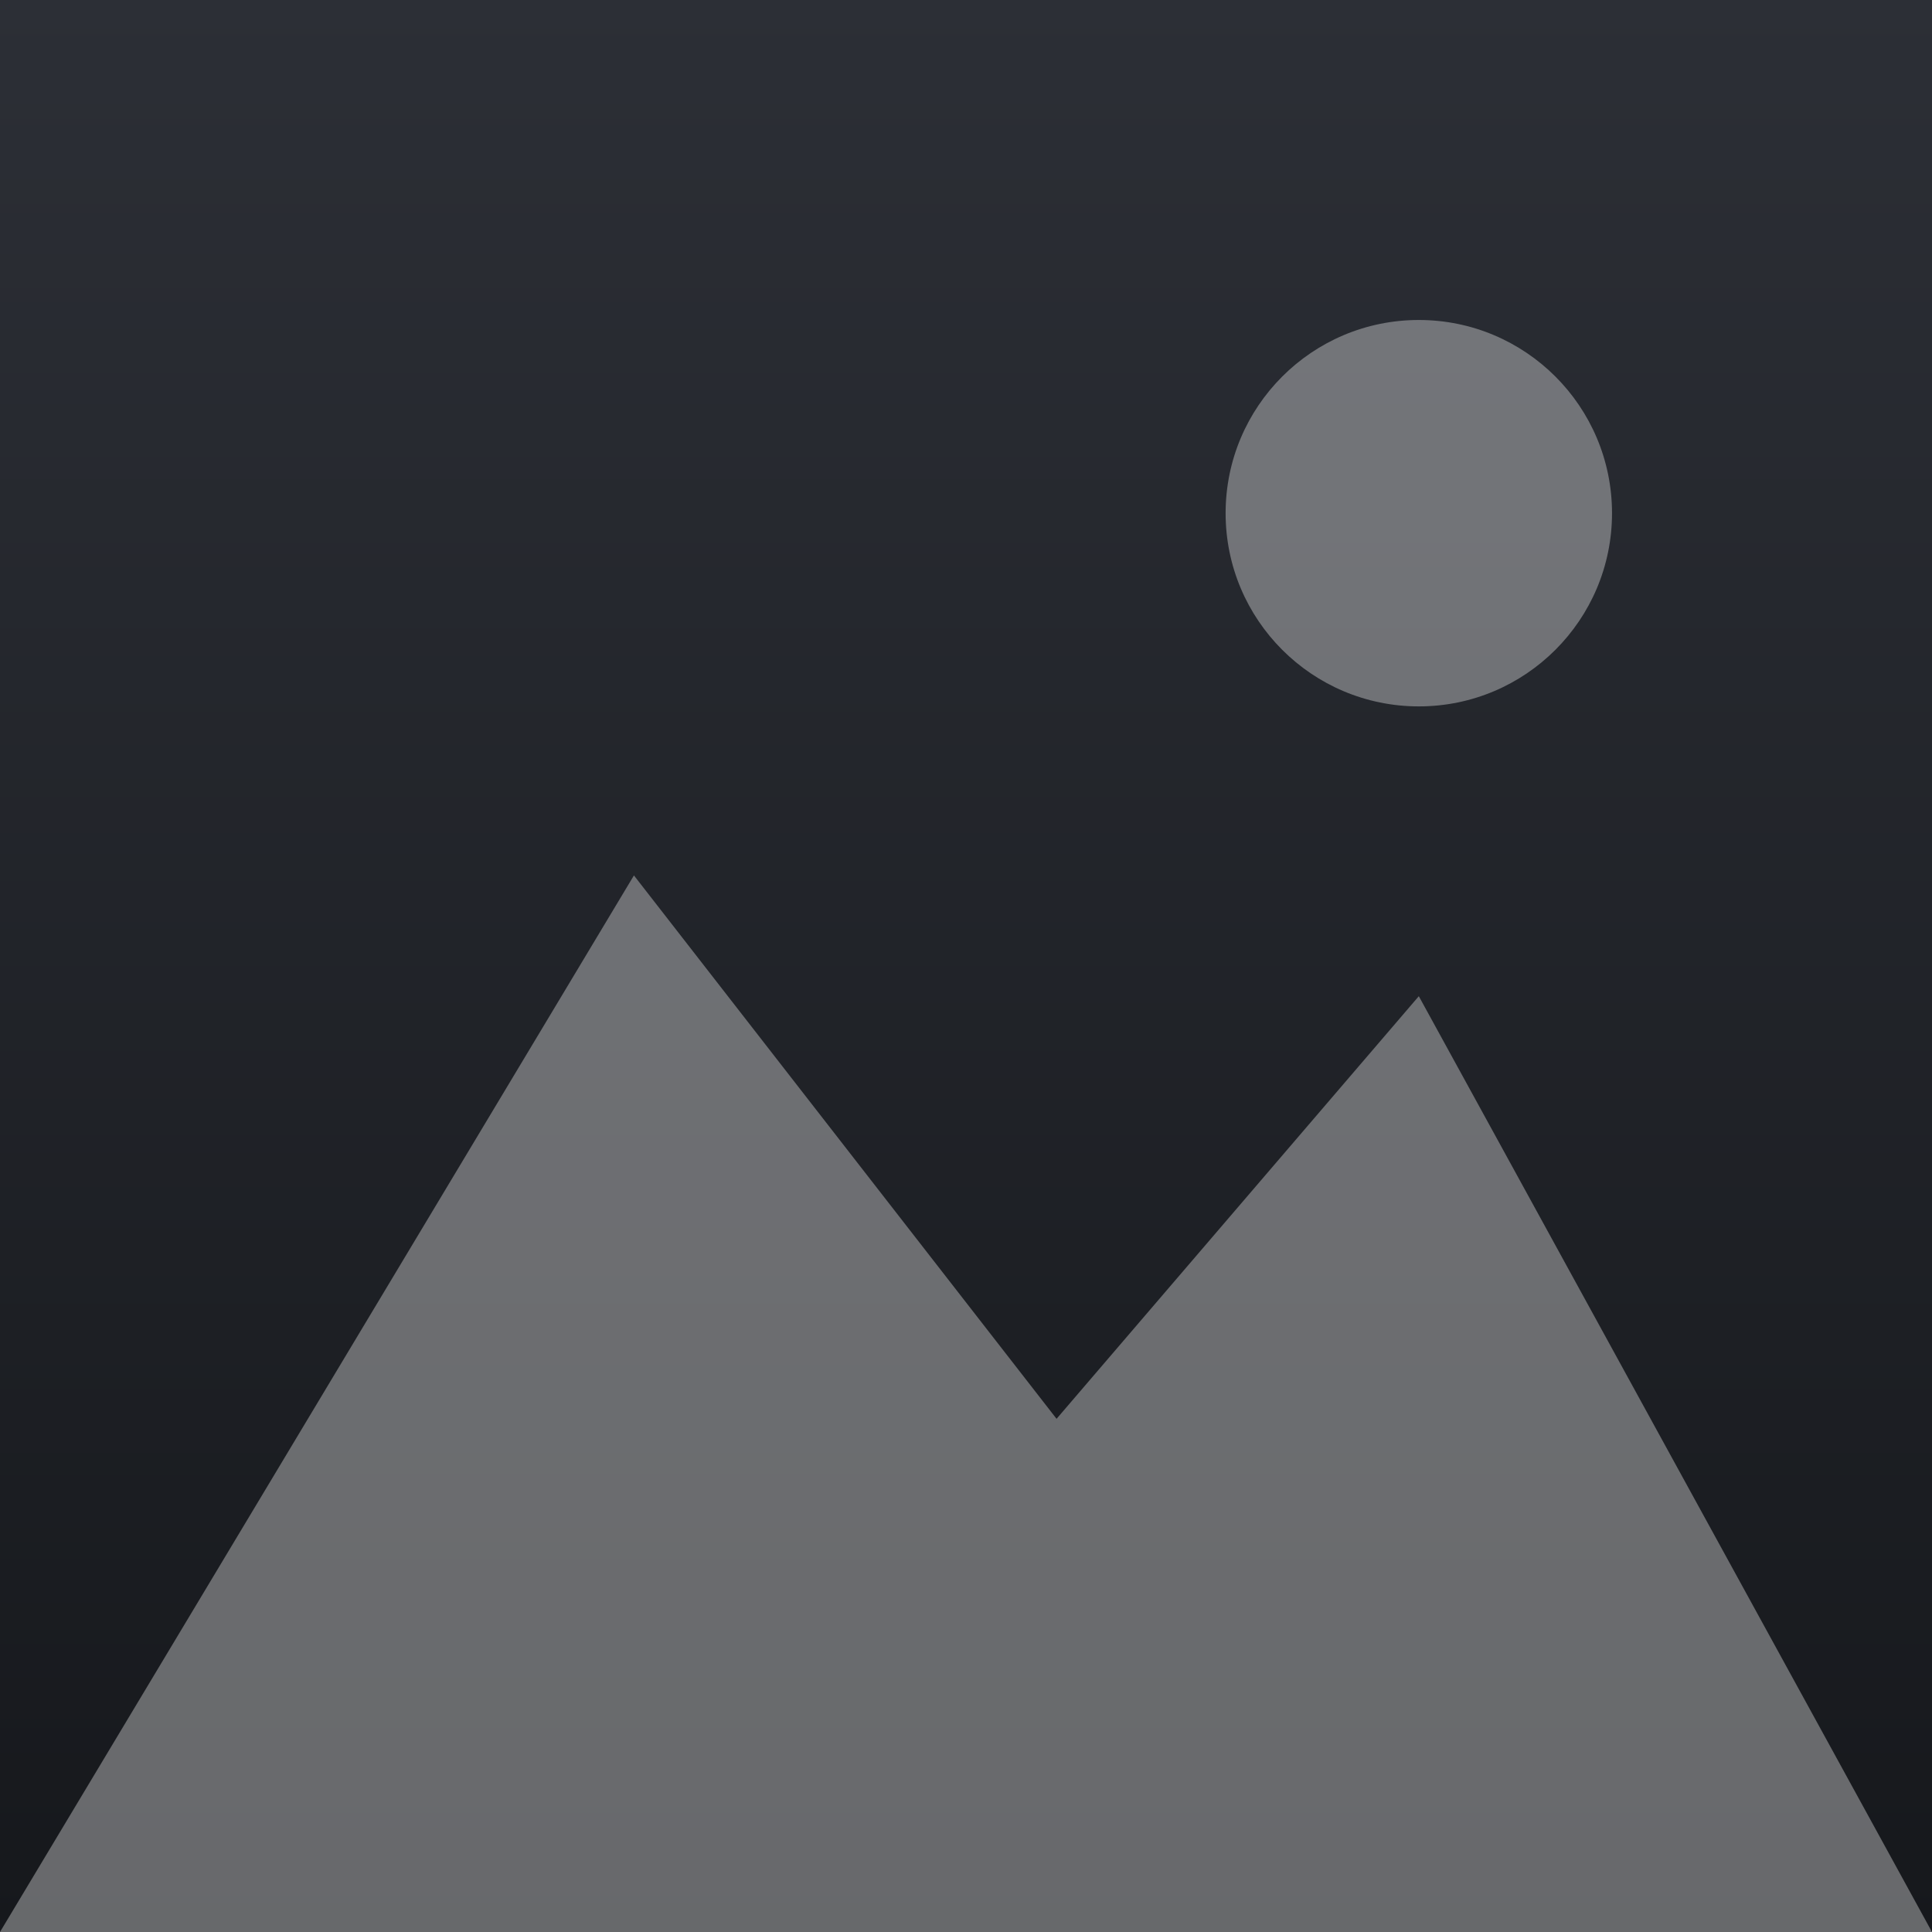
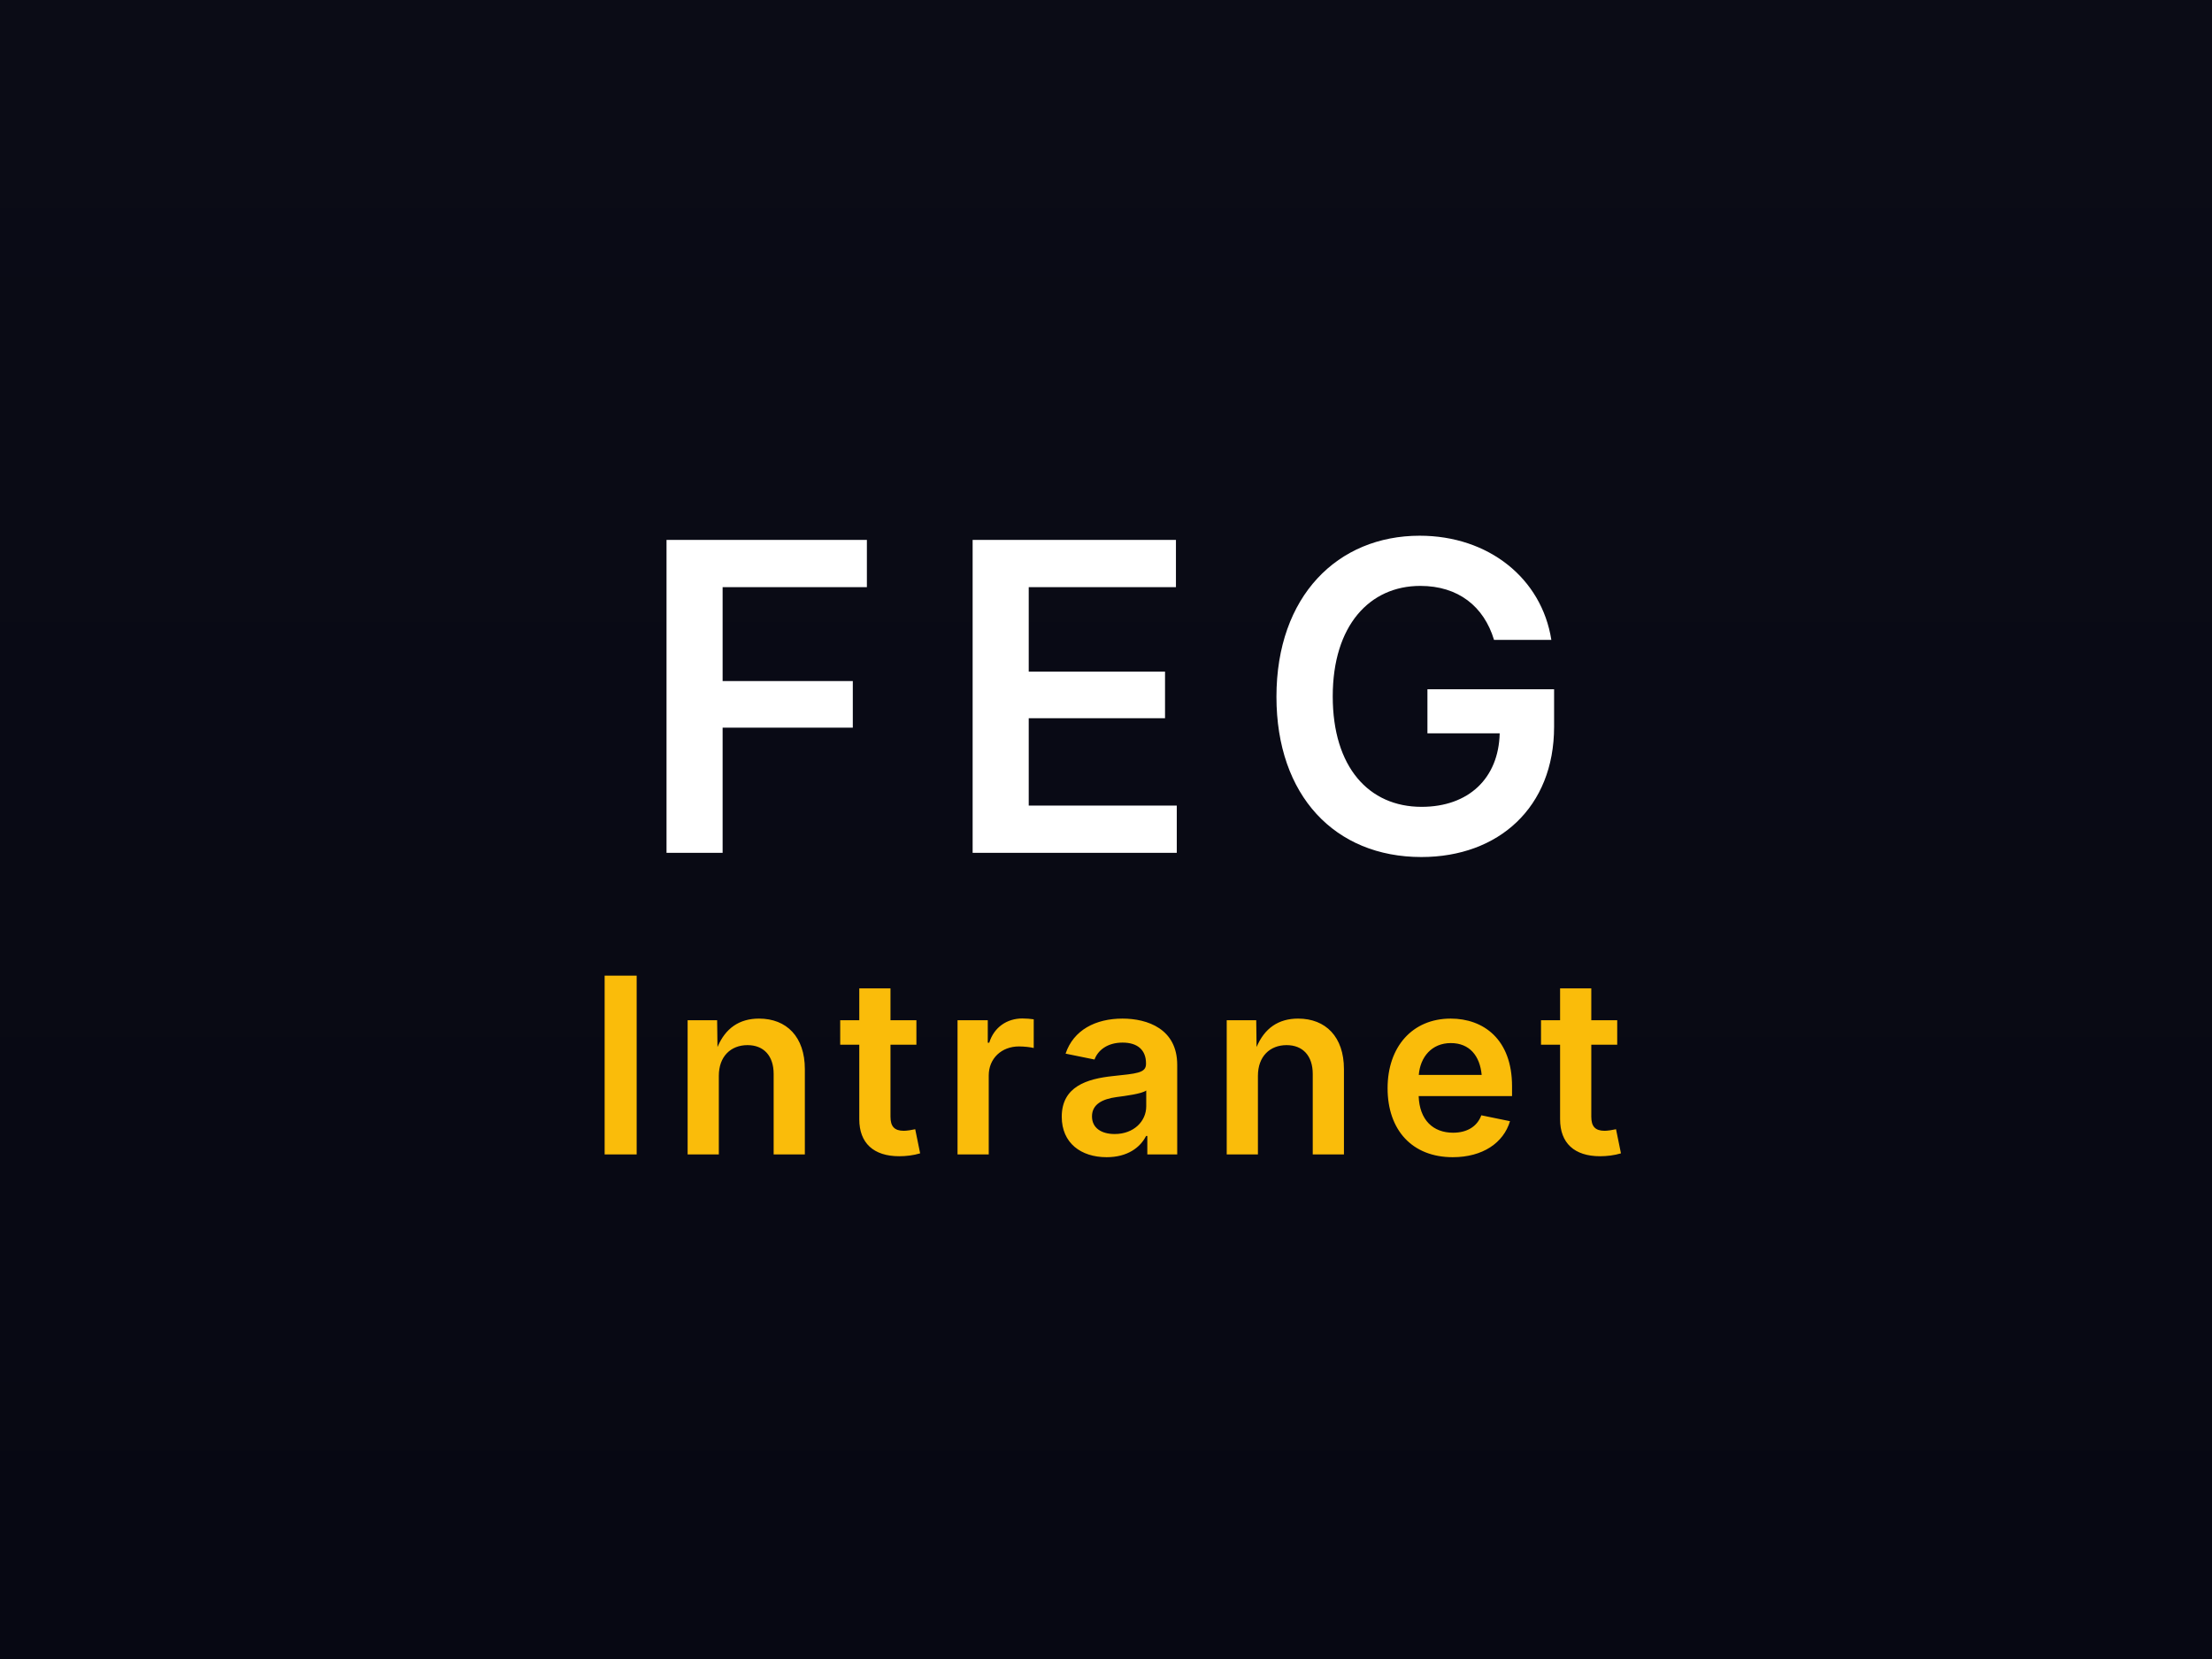
- <svg xmlns="http://www.w3.org/2000/svg" viewBox="0 0 640 640" width="640" height="640">
+ <svg xmlns="http://www.w3.org/2000/svg" viewBox="0 0 1080 810" width="1080" height="810">
  <defs>
    <linearGradient id="g-intranet" x1="0" y1="0" x2="0" y2="1">
-       <stop offset="0" stop-color="#2c2f36" />
-       <stop offset="1" stop-color="#16181c" />
+       <stop offset="0" stop-color="#0b0c16" />
+       <stop offset="1" stop-color="#070813" />
    </linearGradient>
  </defs>
-   <rect width="640" height="640" fill="url(#g-intranet)" />
-   <circle cx="470" cy="170" r="64" fill="#ffffff" opacity="0.35" />
-   <polygon points="0,640 210,290 350,470 470,330 640,640" fill="#ffffff" opacity="0.35" />
+   <rect width="1080" height="810" fill="url(#g-intranet)" />
+   <text x="540" y="340" text-anchor="middle" dominant-baseline="central" font-family="'Inter', 'Segoe UI', 'Helvetica Neue', Arial, sans-serif" font-size="210" font-weight="600" letter-spacing="26" fill="#ffffff">FEG</text>
+   <text x="540" y="520" text-anchor="middle" dominant-baseline="central" font-family="'Inter', 'Segoe UI', 'Helvetica Neue', Arial, sans-serif" font-size="120" font-weight="600" letter-spacing="8" fill="#fabc0a">Intranet</text>
</svg>
